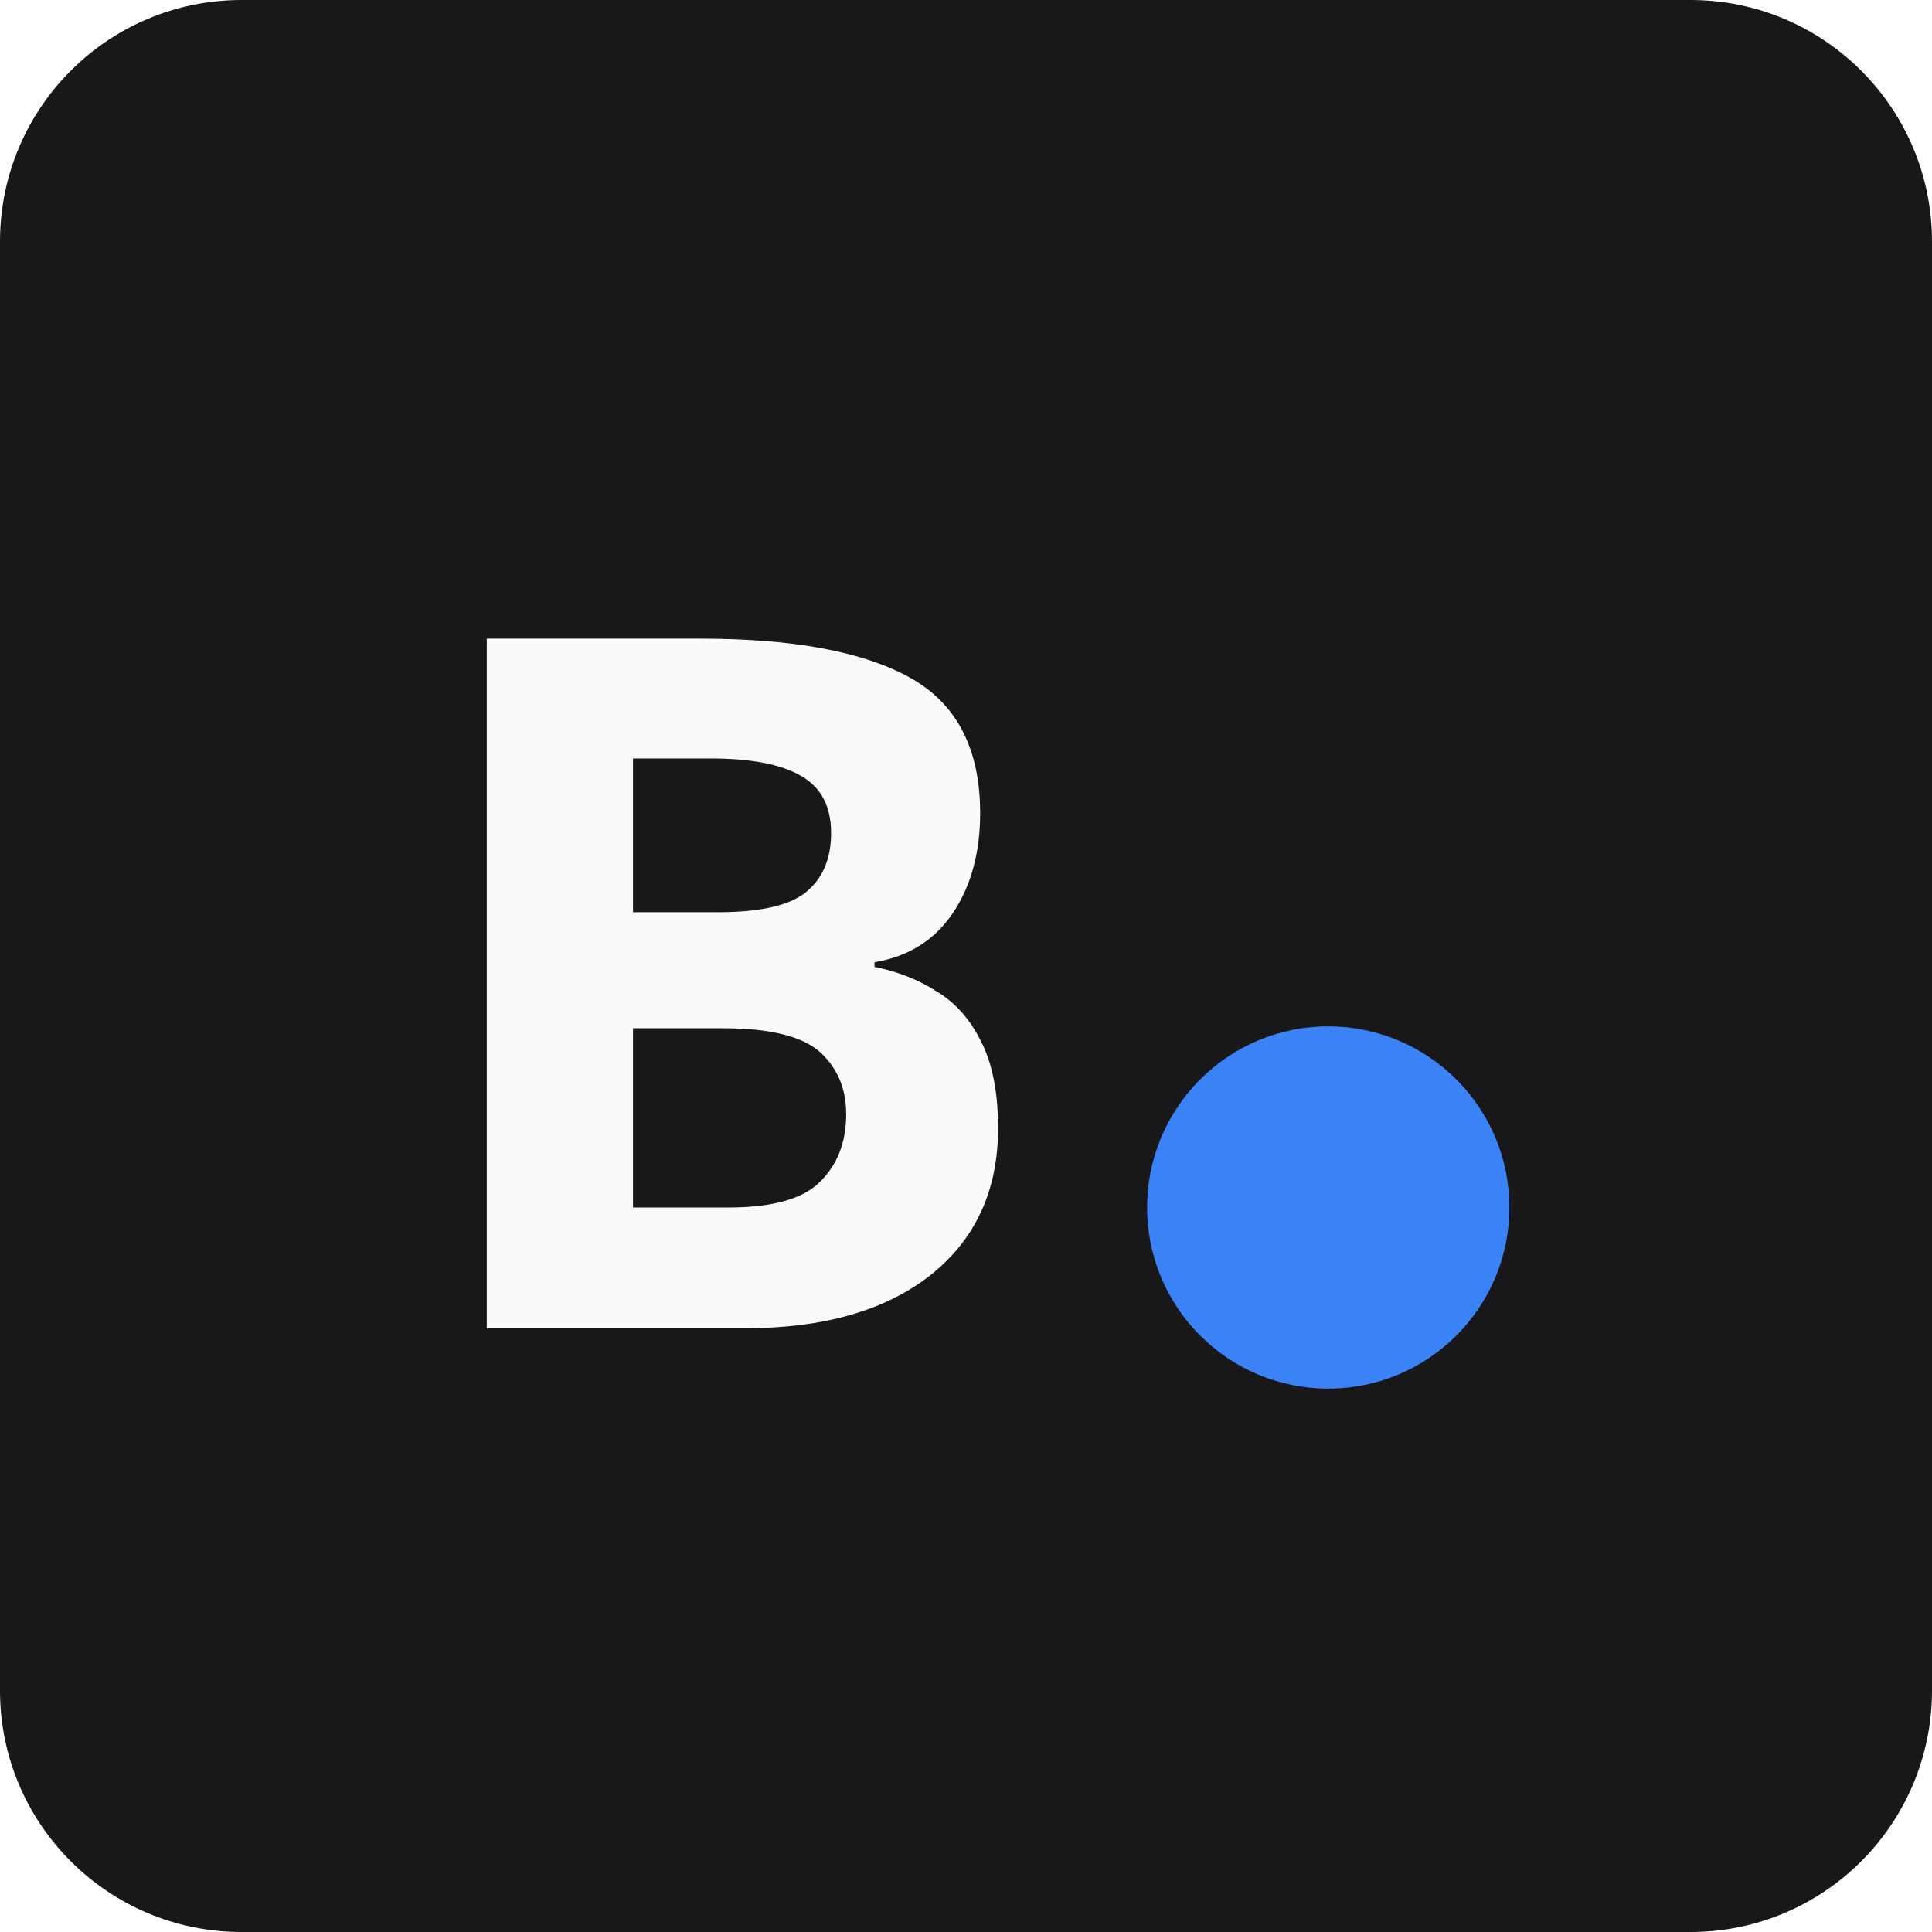
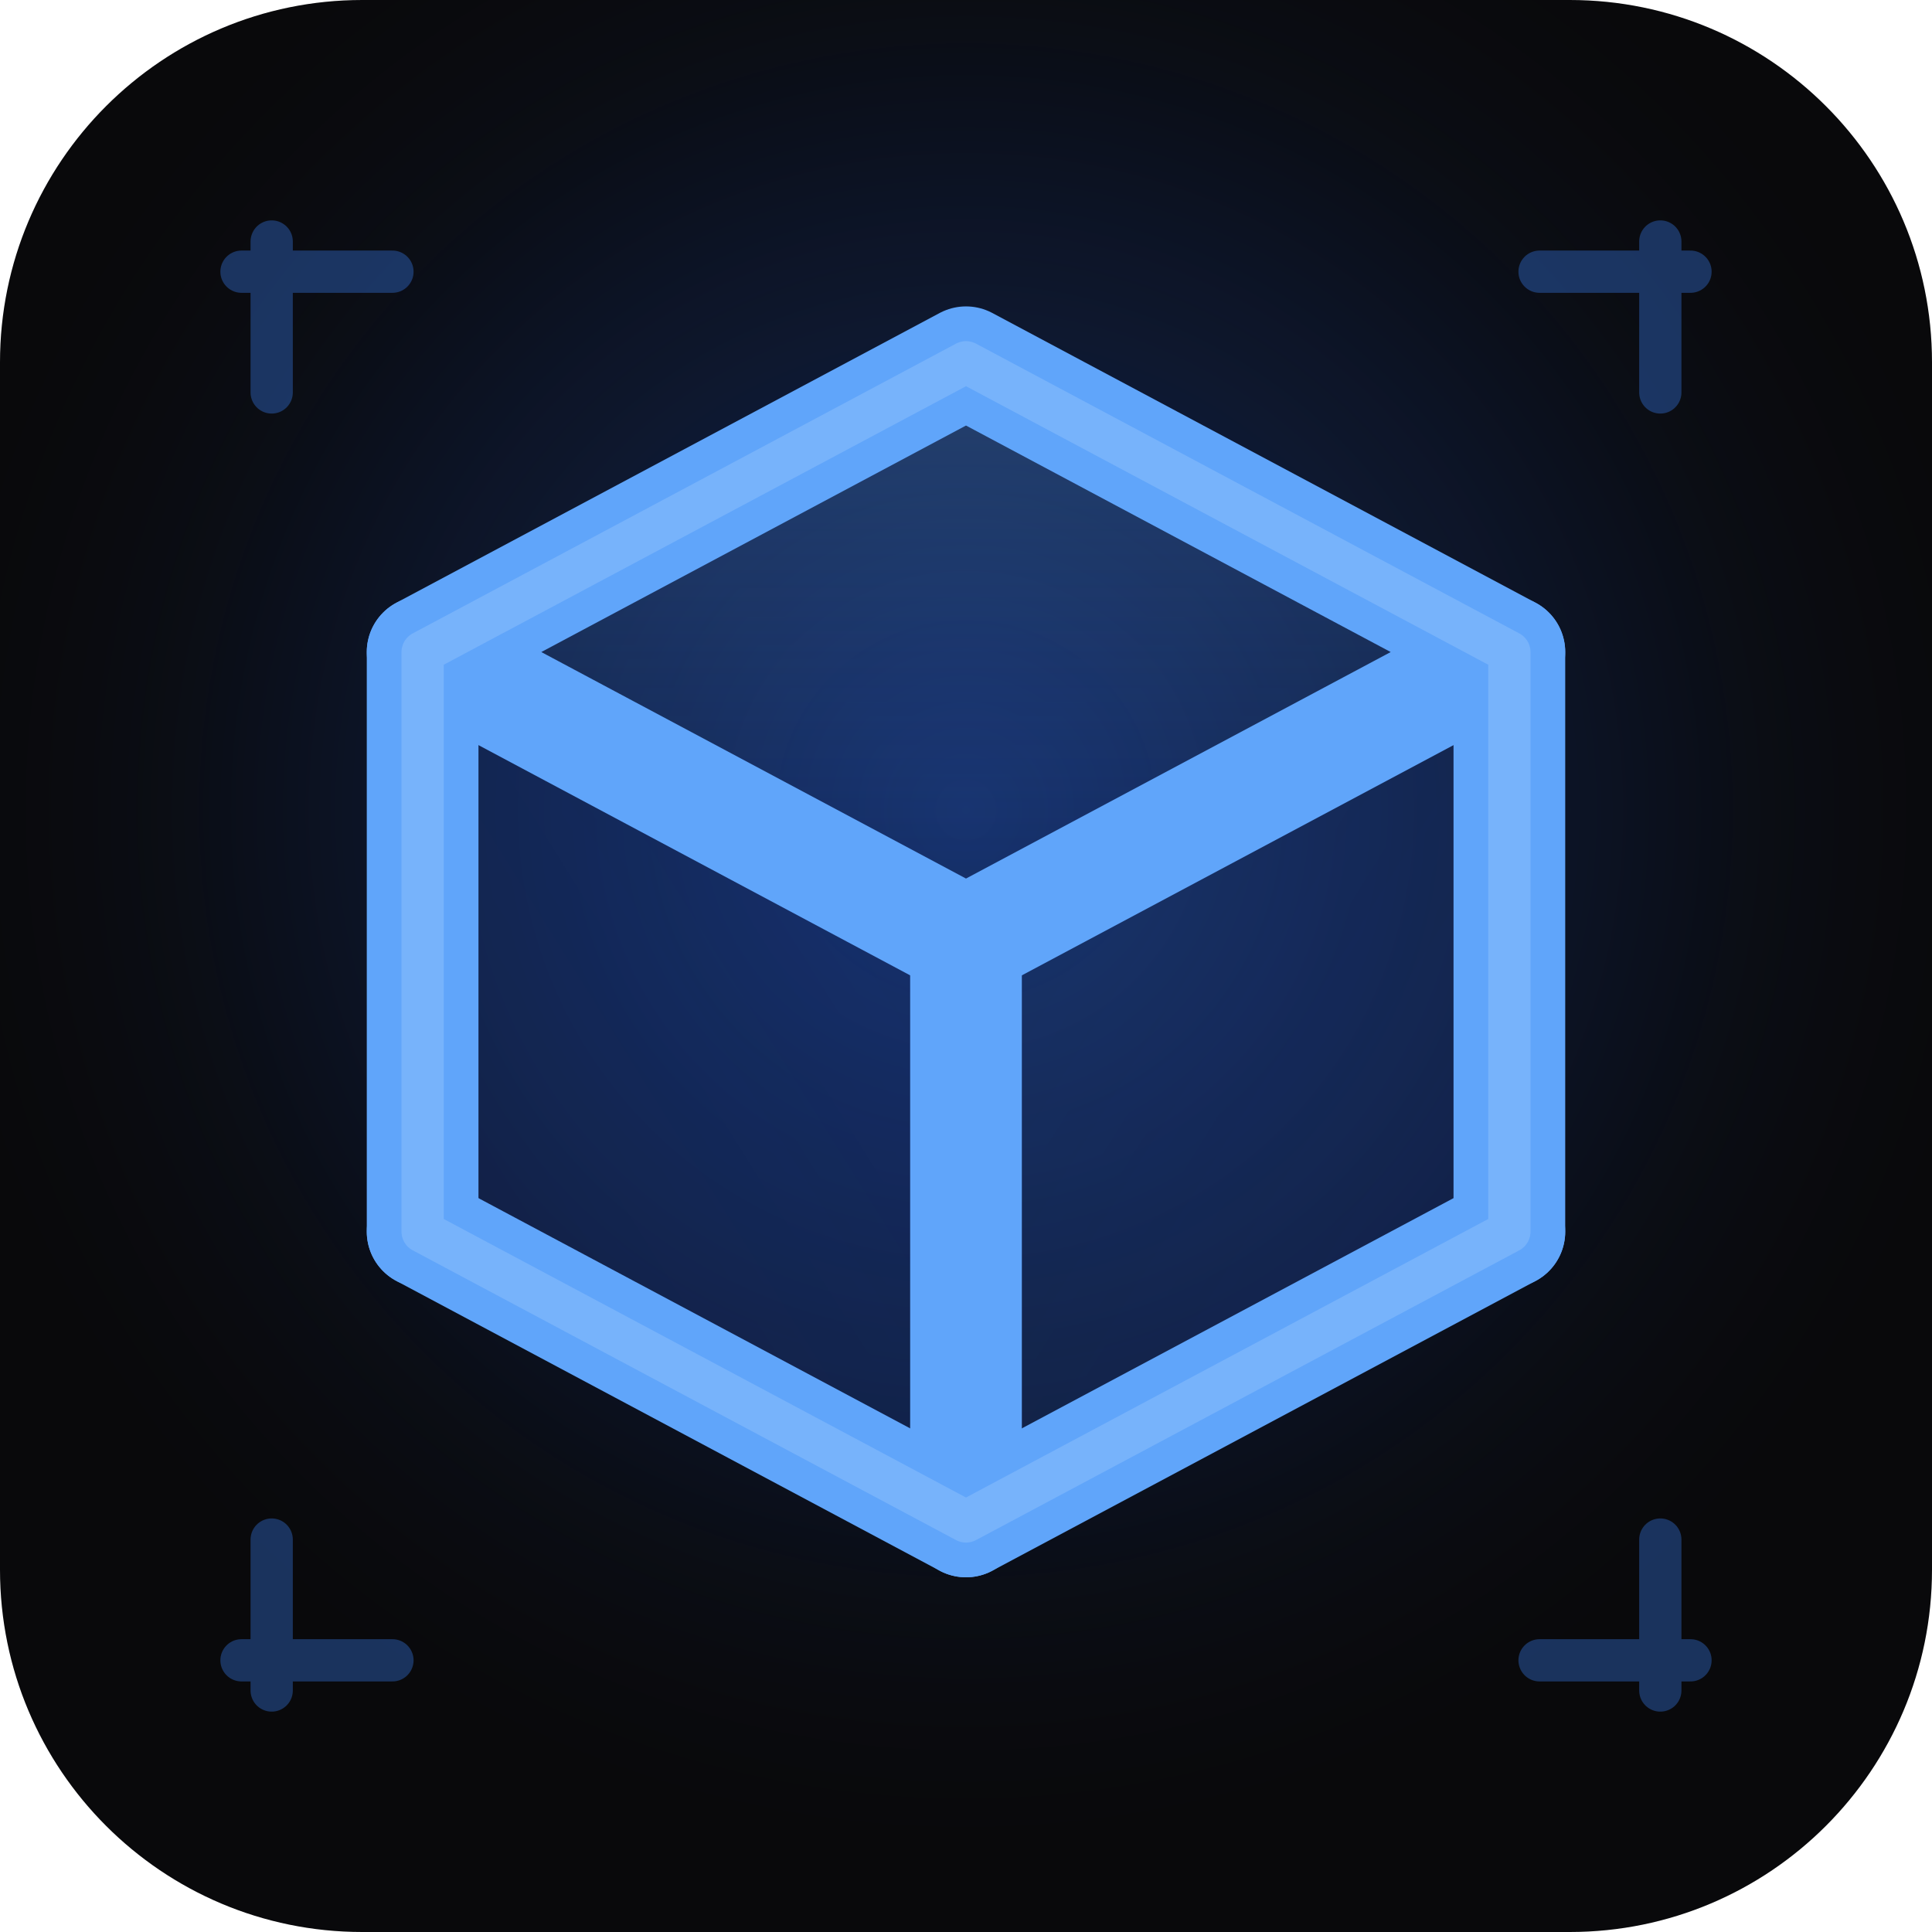
<svg xmlns="http://www.w3.org/2000/svg" viewBox="0 0 32 32" role="img" aria-label="builtbybasics">
-   <rect width="32" height="32" rx="4" fill="#18181b" />
-   <text x="12" y="22" font-family="system-ui, sans-serif" font-size="16" font-weight="900" fill="#fafafa" text-anchor="middle">B</text>
-   <circle cx="22" cy="20" r="3" fill="#3b82f6" />
+   <defs>
+     <radialGradient id="glow" cx="50%" cy="42%" r="55%">
+       <stop offset="0%" stop-color="#2563eb" stop-opacity="0.35" />
+       <stop offset="70%" stop-color="#2563eb" stop-opacity="0.06" />
+       <stop offset="100%" stop-color="#09090b" stop-opacity="0" />
+     </radialGradient>
+     <linearGradient id="topFace" x1="0" y1="0" x2="0" y2="1">
+       <stop offset="0%" stop-color="#60a5fa" stop-opacity="0.28" />
+       <stop offset="100%" stop-color="#2563eb" stop-opacity="0.12" />
+     </linearGradient>
+     <linearGradient id="leftFace" x1="1" y1="0" x2="0" y2="1">
+       <stop offset="0%" stop-color="#2563eb" stop-opacity="0.18" />
+       <stop offset="100%" stop-color="#1e3a8a" stop-opacity="0.32" />
+     </linearGradient>
+     <linearGradient id="rightFace" x1="0" y1="0" x2="1" y2="1">
+       <stop offset="0%" stop-color="#3b82f6" stop-opacity="0.14" />
+       <stop offset="100%" stop-color="#1e40af" stop-opacity="0.28" />
+     </linearGradient>
+   </defs>
+   <rect width="32" height="32" rx="6" fill="#09090b" />
+   <rect width="32" height="32" rx="6" fill="url(#glow)" />
+   <g stroke="#3b82f6" stroke-opacity="0.35" stroke-width="0.7" stroke-linecap="round">
+     <path d="M4 4.5h2.5M4.5 4v2.5" />
+     <path d="M28 4.5h-2.5M27.5 4v2.5" />
+     <path d="M4 27.5h2.5M4.5 28v-2.5" />
+     <path d="M28 27.5h-2.5M27.5 28v-2.5" />
+   </g>
+   <path d="M16 6 L7 10.8 L16 15.6 L25 10.8 Z" fill="url(#topFace)" />
+   <path d="M7 10.8 L16 15.6 L16 25.2 L7 20.4 Z" fill="url(#leftFace)" />
+   <path d="M25 10.8 L16 15.6 L16 25.2 L25 20.4 Z" fill="url(#rightFace)" />
+   <g fill="none" stroke="#60a5fa" stroke-width="1.85" stroke-linejoin="round" stroke-linecap="round">
+     <path d="M16 6 L7 10.8 L16 15.6 L25 10.8 Z" />
+     <path d="M7 10.8 V20.4" />
+     <path d="M16 15.6 V25.2" />
+     <path d="M25 10.8 V20.4" />
+     <path d="M7 20.4 L16 25.2 L25 20.4" />
+   </g>
+   <g fill="none" stroke="#93c5fd" stroke-opacity="0.45" stroke-width="0.7" stroke-linejoin="round" stroke-linecap="round">
+     <path d="M16 6 L7 10.8 L7 20.4 L16 25.2 L25 20.4 L25 10.8 Z" />
+   </g>
</svg>
